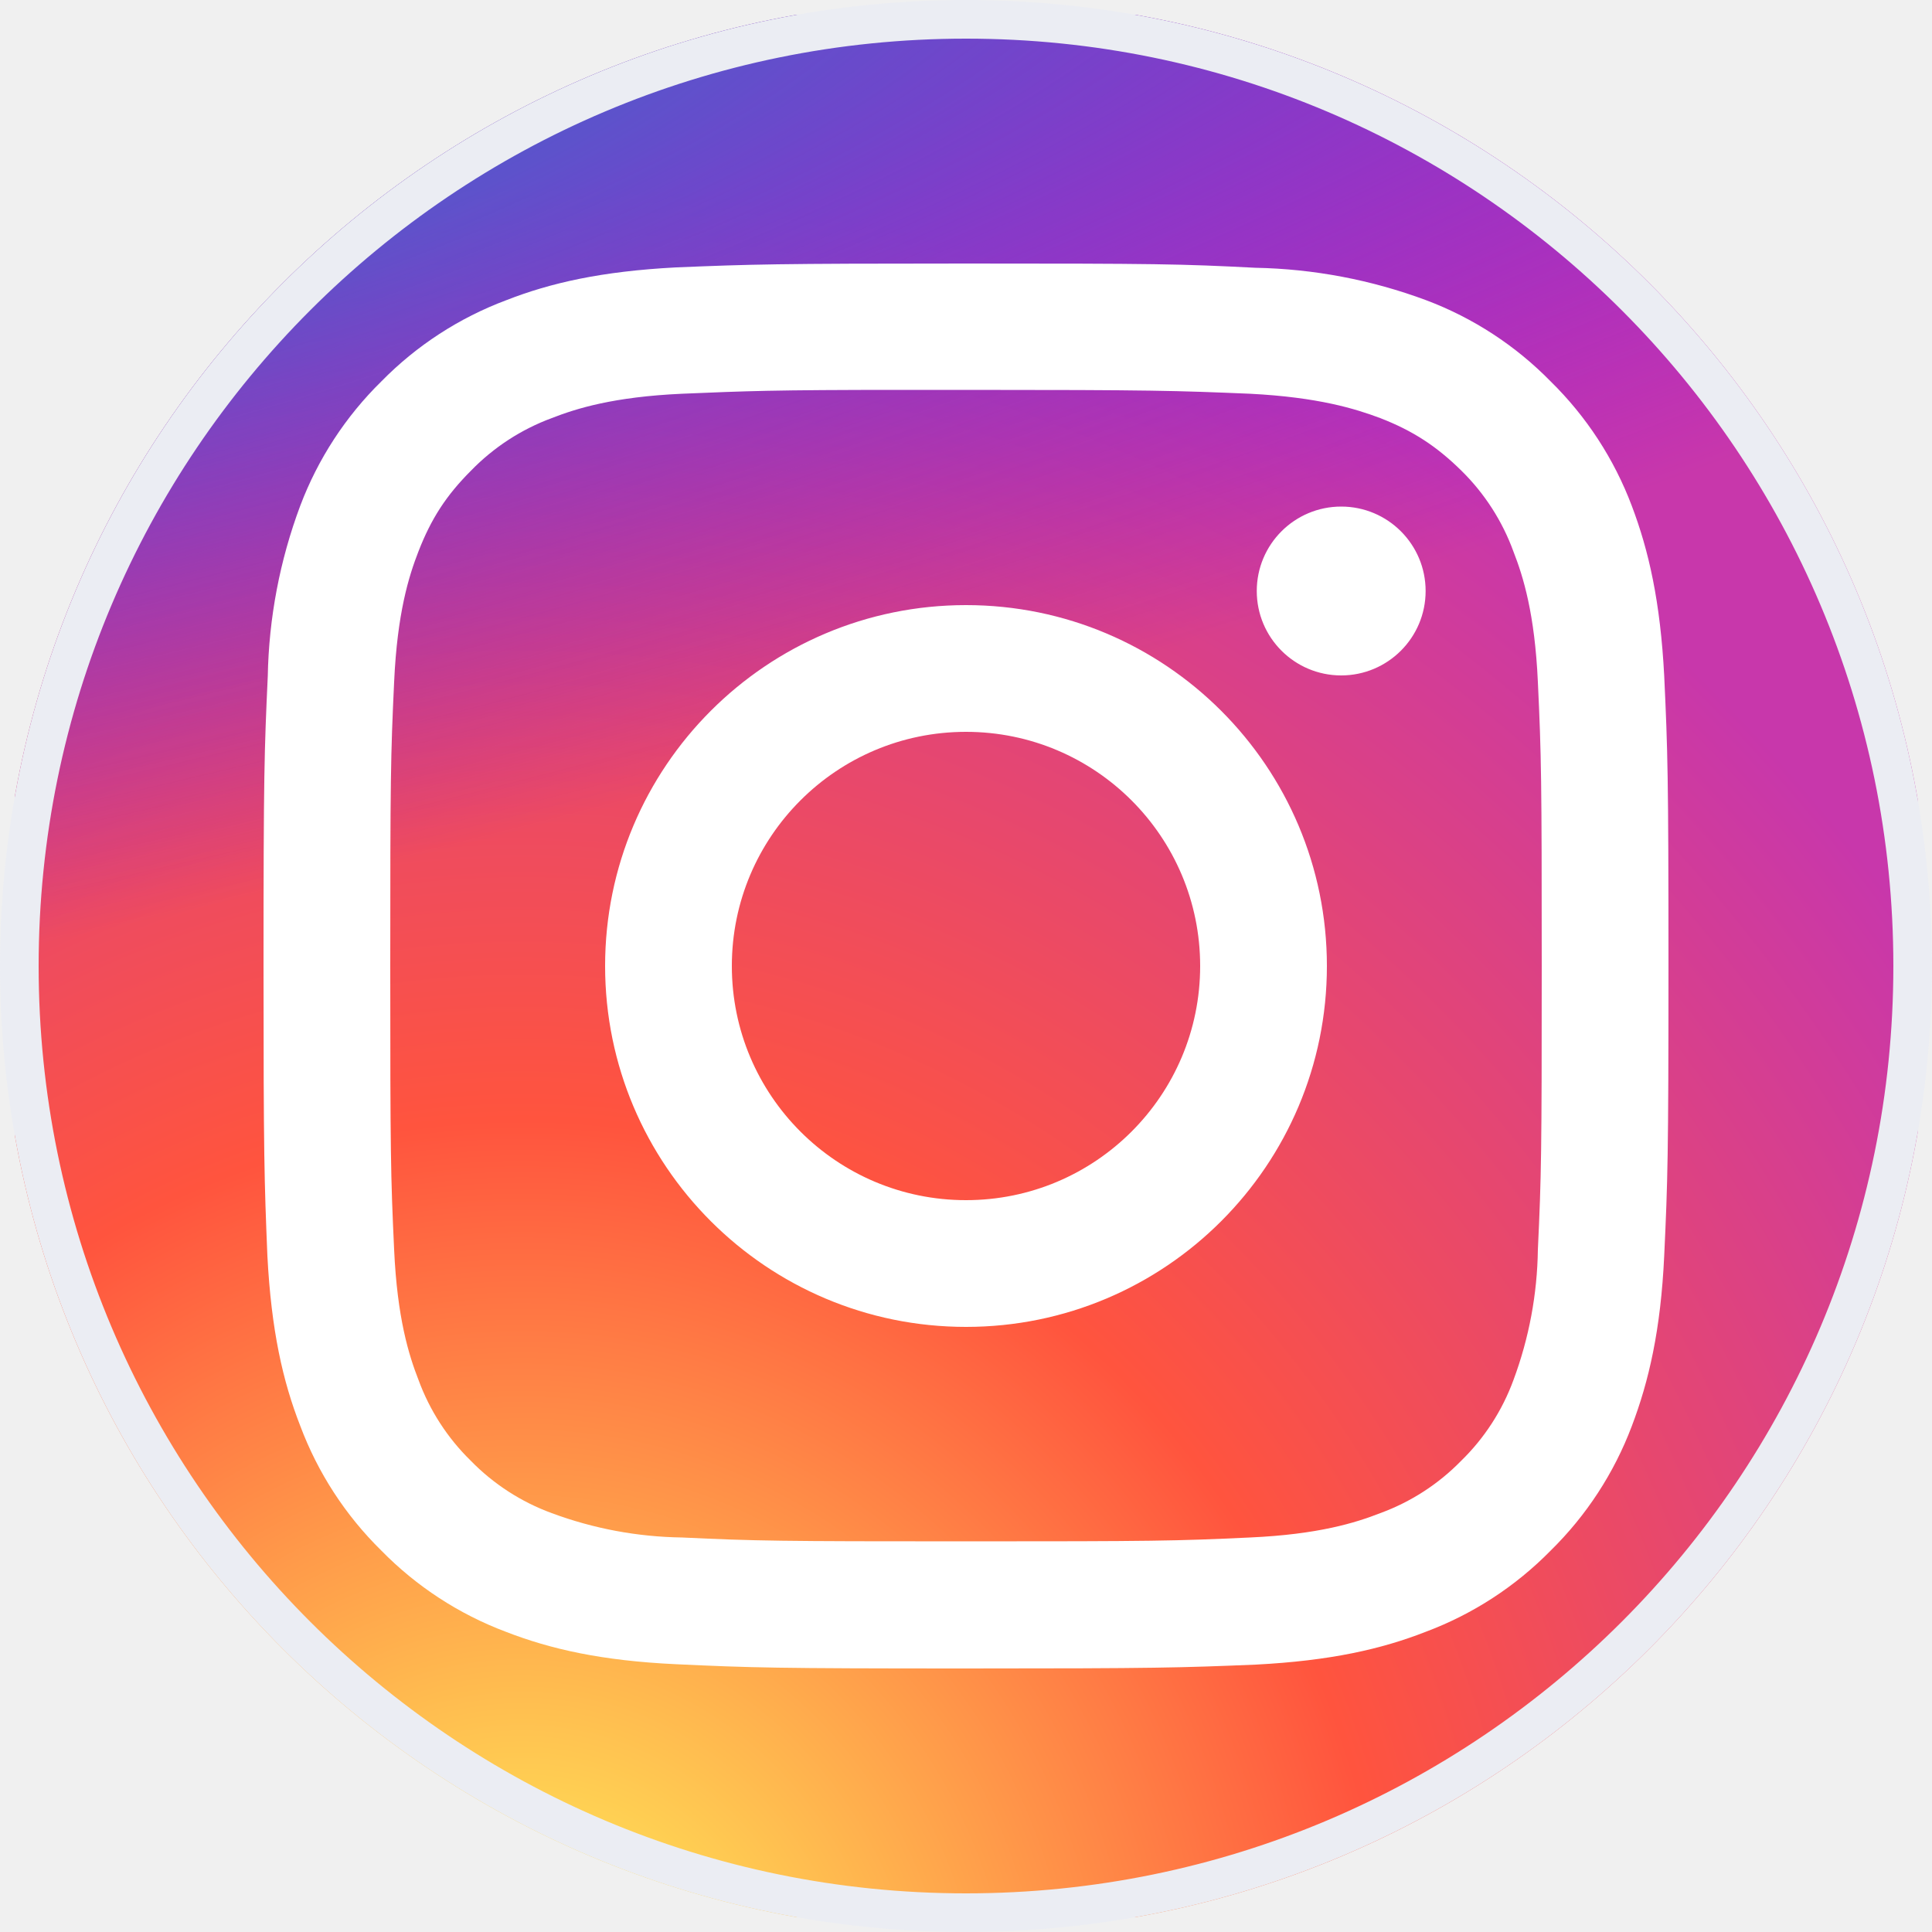
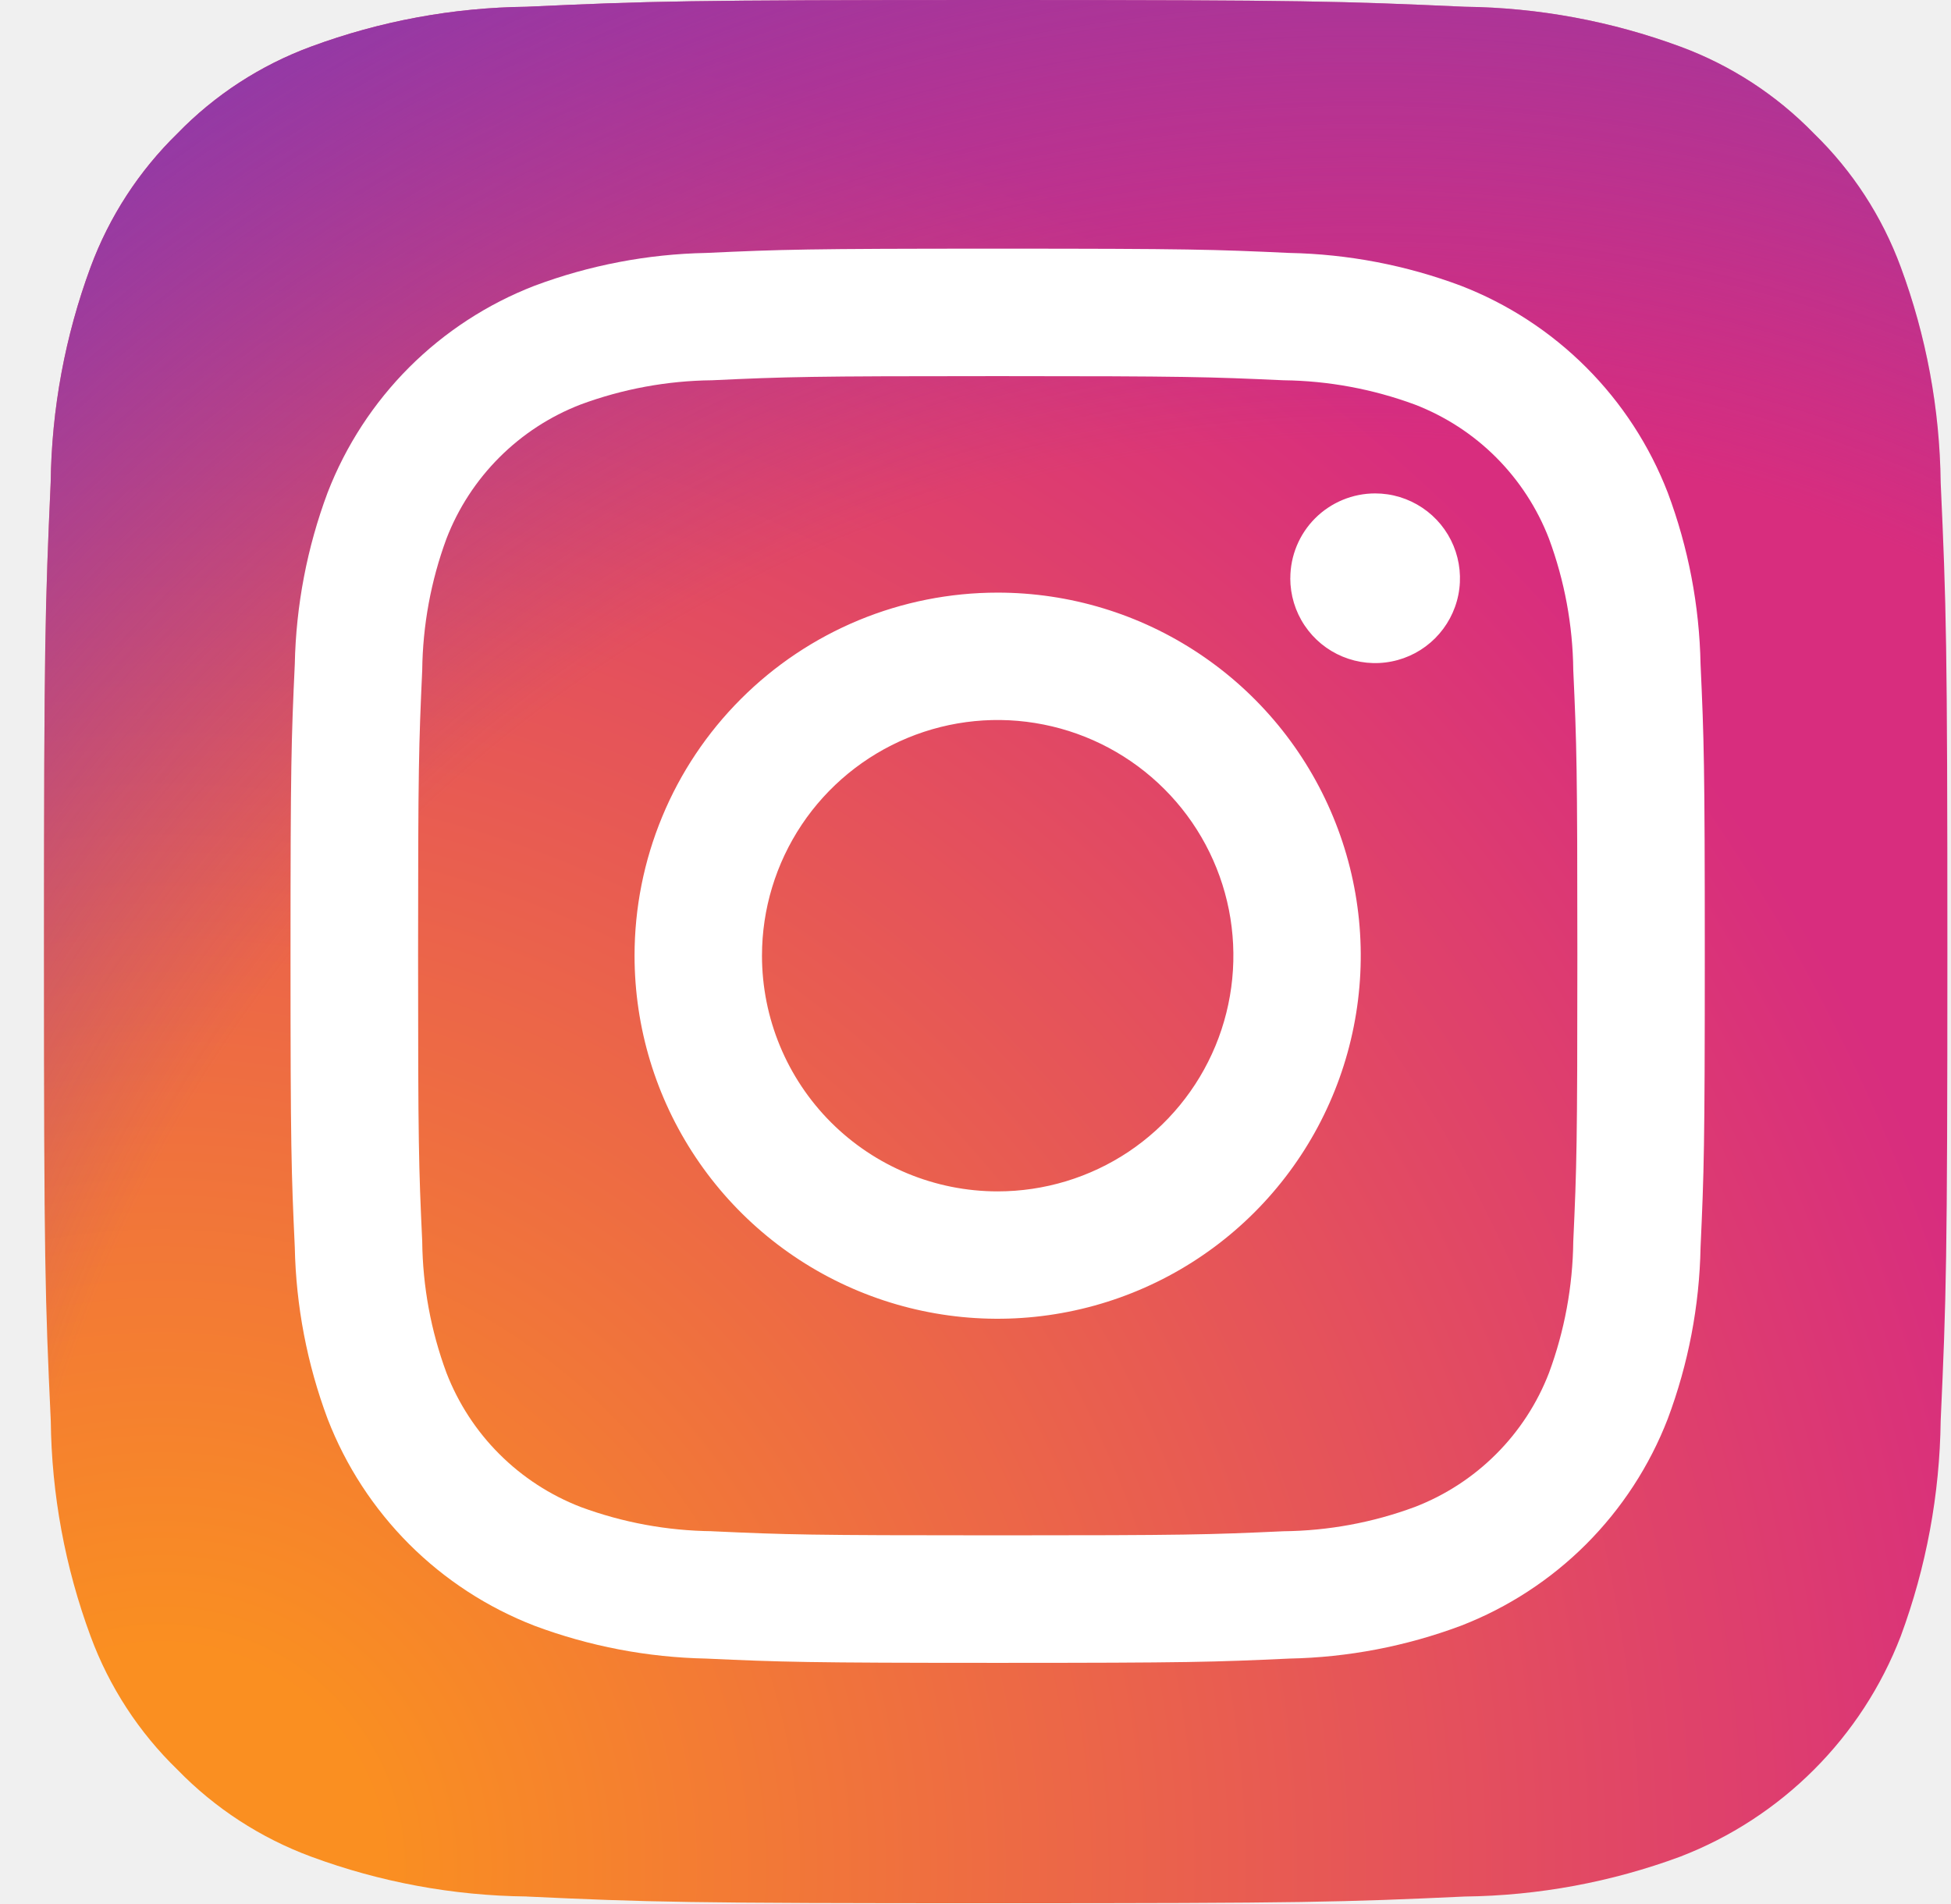
- <svg xmlns="http://www.w3.org/2000/svg" fill="none" viewBox="0 0 50 50">
-   <g clip-path="url(#a)">
-     <path fill="url(#b)" d="M25.01.38c-10.28 0-13.29 0-13.87.06-2.11.17-3.42.5-4.85 1.22a9.83 9.83 0 0 0-2.83 2.07A10.57 10.57 0 0 0 .6 9.72C.44 10.87.39 11.1.38 16.99v8c0 10.27.01 13.27.06 13.86.17 2.05.5 3.34 1.18 4.75 1.3 2.7 3.79 4.74 6.72 5.5 1.01.26 2.13.4 3.57.47.61.03 6.83.05 13.05.05 6.22 0 12.44-.01 13.03-.04 1.67-.08 2.64-.21 3.7-.49 2.96-.76 5.4-2.76 6.73-5.5.67-1.38 1-2.72 1.16-4.67.04-.42.05-7.18.05-13.94 0-6.75-.02-13.5-.05-13.93-.15-1.98-.5-3.3-1.18-4.71-.57-1.15-1.2-2.01-2.11-2.89a10.63 10.63 0 0 0-6-2.85C39.14.44 38.91.4 33.03.38H25Z" />
-     <path fill="url(#c)" d="M25.01.38c-10.28 0-13.29 0-13.87.06-2.11.17-3.42.5-4.85 1.22a9.83 9.83 0 0 0-2.83 2.07A10.57 10.57 0 0 0 .6 9.72C.44 10.87.39 11.1.38 16.99v8c0 10.27.01 13.27.06 13.86.17 2.05.5 3.34 1.18 4.75 1.3 2.7 3.79 4.74 6.72 5.5 1.01.26 2.13.4 3.57.47.61.03 6.83.05 13.05.05 6.22 0 12.44-.01 13.03-.04 1.67-.08 2.64-.21 3.7-.49 2.96-.76 5.4-2.76 6.73-5.5.67-1.38 1-2.72 1.16-4.67.04-.42.05-7.18.05-13.94 0-6.75-.02-13.5-.05-13.93-.15-1.98-.5-3.3-1.18-4.71-.57-1.15-1.2-2.01-2.11-2.89a10.63 10.63 0 0 0-6-2.85C39.14.44 38.91.4 33.03.38H25Z" />
-     <path fill="#fff" d="M25 6.82c-4.94 0-5.56.02-7.5.1-1.93.1-3.25.4-4.4.85a8.9 8.9 0 0 0-3.23 2.1 8.93 8.93 0 0 0-2.1 3.22 13.28 13.28 0 0 0-.84 4.41c-.09 1.94-.11 2.56-.11 7.5 0 4.94.02 5.55.1 7.5.1 1.93.4 3.25.85 4.4a8.9 8.9 0 0 0 2.1 3.23 8.9 8.9 0 0 0 3.22 2.1c1.16.45 2.48.75 4.41.84 1.94.09 2.56.11 7.5.11 4.94 0 5.55-.02 7.5-.1 1.93-.1 3.25-.4 4.4-.85a8.9 8.9 0 0 0 3.23-2.1 8.93 8.93 0 0 0 2.1-3.22c.44-1.16.75-2.48.84-4.42.09-1.94.11-2.55.11-7.5 0-4.93-.02-5.55-.11-7.49-.1-1.93-.4-3.25-.84-4.41a8.92 8.92 0 0 0-2.1-3.22 8.89 8.89 0 0 0-3.22-2.1 13.38 13.38 0 0 0-4.42-.84c-1.94-.1-2.56-.11-7.5-.11H25Zm-1.63 3.27H25c4.86 0 5.43.02 7.35.1 1.77.09 2.73.39 3.37.63.85.33 1.46.73 2.1 1.36a5.64 5.64 0 0 1 1.35 2.1c.25.64.55 1.6.63 3.37.09 1.92.1 2.5.1 7.35s-.01 5.42-.1 7.34a10.06 10.06 0 0 1-.63 3.37 5.62 5.62 0 0 1-1.36 2.1 5.62 5.62 0 0 1-2.09 1.35c-.64.25-1.6.55-3.37.63-1.92.09-2.5.1-7.35.1s-5.43-.01-7.35-.1a10.08 10.08 0 0 1-3.37-.63 5.63 5.63 0 0 1-2.1-1.36 5.63 5.63 0 0 1-1.35-2.09c-.25-.64-.55-1.6-.63-3.37-.09-1.92-.1-2.5-.1-7.35s.01-5.43.1-7.34c.08-1.78.38-2.74.63-3.38.33-.85.72-1.45 1.36-2.09a5.64 5.64 0 0 1 2.09-1.36c.64-.25 1.6-.55 3.37-.63 1.68-.07 2.33-.1 5.72-.1Zm11.34 3.02a2.18 2.18 0 1 0 0 4.37 2.18 2.18 0 0 0 0-4.37ZM25 15.66a9.34 9.34 0 1 0 0 18.68 9.34 9.34 0 0 0 0-18.68Zm0 3.28a6.06 6.06 0 1 1 0 12.12 6.06 6.06 0 0 1 0-12.12Z" />
-   </g>
-   <rect width="49" height="49" x=".5" y=".5" stroke="#EBEDF3" rx="24.5" />
+ <svg xmlns="http://www.w3.org/2000/svg" width="41" height="40" viewBox="0 0 41 40" fill="none">
+   <path d="M11.067 39.858C9.52 39.841 7.987 39.557 6.536 39.02C5.477 38.628 4.518 38.005 3.731 37.195C2.919 36.409 2.295 35.45 1.904 34.39C1.367 32.939 1.084 31.407 1.067 29.86C0.948 27.288 0.924 26.517 0.924 20C0.924 13.483 0.95 12.715 1.065 10.141C1.084 8.595 1.368 7.063 1.904 5.613C2.297 4.553 2.92 3.594 3.729 2.805C4.516 1.994 5.475 1.371 6.535 0.98C7.986 0.443 9.519 0.159 11.066 0.142C13.638 0.024 14.411 0 20.924 0C27.437 0 28.209 0.026 30.783 0.142C32.329 0.16 33.861 0.444 35.312 0.98C36.372 1.371 37.331 1.995 38.118 2.805C38.929 3.592 39.552 4.551 39.943 5.611C40.481 7.062 40.765 8.595 40.783 10.142C40.9 12.716 40.924 13.486 40.924 20.001C40.924 26.515 40.9 27.286 40.783 29.86C40.764 31.407 40.48 32.939 39.943 34.39C39.538 35.442 38.916 36.398 38.118 37.195C37.321 37.992 36.365 38.614 35.312 39.02C33.862 39.557 32.329 39.841 30.782 39.859C28.21 39.977 27.438 40 20.923 40C14.409 40 13.638 39.978 11.067 39.859" fill="url(#paint0_radial_1914_4385)" />
+   <path d="M11.067 39.858C9.52 39.841 7.987 39.557 6.536 39.02C5.477 38.628 4.518 38.005 3.731 37.195C2.919 36.409 2.295 35.45 1.904 34.39C1.367 32.939 1.084 31.407 1.067 29.86C0.948 27.288 0.924 26.517 0.924 20C0.924 13.483 0.95 12.715 1.065 10.141C1.084 8.595 1.368 7.063 1.904 5.613C2.297 4.553 2.92 3.594 3.729 2.805C4.516 1.994 5.475 1.371 6.535 0.98C7.986 0.443 9.519 0.159 11.066 0.142C13.638 0.024 14.411 0 20.924 0C27.437 0 28.209 0.026 30.783 0.142C32.329 0.16 33.861 0.444 35.312 0.98C36.372 1.371 37.331 1.995 38.118 2.805C38.929 3.592 39.552 4.551 39.943 5.611C40.481 7.062 40.765 8.595 40.783 10.142C40.9 12.716 40.924 13.486 40.924 20.001C40.924 26.515 40.9 27.286 40.783 29.86C40.764 31.407 40.48 32.939 39.943 34.39C39.538 35.442 38.916 36.398 38.118 37.195C37.321 37.992 36.365 38.614 35.312 39.02C33.862 39.557 32.329 39.841 30.782 39.859C28.21 39.977 27.438 40 20.923 40C14.409 40 13.638 39.978 11.067 39.859" fill="url(#paint1_radial_1914_4385)" />
+   <path d="M16.013 20.085C16.013 19.106 16.304 18.148 16.848 17.333C17.392 16.519 18.166 15.884 19.071 15.509C19.976 15.134 20.972 15.036 21.933 15.228C22.894 15.419 23.776 15.891 24.469 16.584C25.162 17.276 25.634 18.159 25.825 19.12C26.015 20.081 25.917 21.077 25.542 21.982C25.167 22.887 24.532 23.66 23.718 24.205C22.903 24.749 21.945 25.039 20.965 25.039C19.652 25.039 18.392 24.517 17.463 23.588C16.535 22.659 16.013 21.399 16.013 20.085ZM13.335 20.085C13.335 21.595 13.782 23.07 14.621 24.325C15.459 25.579 16.651 26.558 18.045 27.135C19.44 27.713 20.974 27.864 22.454 27.569C23.934 27.275 25.294 26.548 26.361 25.481C27.428 24.414 28.155 23.054 28.449 21.574C28.744 20.094 28.593 18.559 28.015 17.165C27.438 15.771 26.46 14.579 25.205 13.741C23.95 12.902 22.475 12.455 20.965 12.455C19.963 12.455 18.971 12.652 18.045 13.035C17.119 13.419 16.278 13.981 15.57 14.69C14.861 15.398 14.299 16.239 13.916 17.165C13.532 18.091 13.335 19.083 13.335 20.085ZM27.115 12.152C27.115 12.505 27.219 12.85 27.415 13.143C27.611 13.437 27.889 13.665 28.215 13.8C28.541 13.935 28.899 13.971 29.245 13.902C29.591 13.834 29.909 13.664 30.158 13.415C30.408 13.165 30.578 12.848 30.647 12.502C30.716 12.156 30.68 11.797 30.546 11.472C30.411 11.146 30.183 10.867 29.889 10.671C29.596 10.475 29.252 10.37 28.899 10.37C28.426 10.37 27.973 10.558 27.638 10.892C27.304 11.226 27.116 11.68 27.116 12.152M14.963 32.181C14.02 32.171 13.087 31.999 12.203 31.672C11.562 31.424 10.98 31.046 10.494 30.56C10.008 30.075 9.63 29.493 9.382 28.852C9.055 27.968 8.883 27.035 8.873 26.092C8.8 24.526 8.786 24.055 8.786 20.087C8.786 16.119 8.802 15.65 8.873 14.082C8.884 13.14 9.056 12.206 9.382 11.322C9.629 10.681 10.008 10.099 10.494 9.613C10.98 9.127 11.562 8.748 12.203 8.501C13.087 8.174 14.02 8.002 14.963 7.992C16.529 7.919 17 7.905 20.966 7.905C24.933 7.905 25.404 7.921 26.972 7.992C27.914 8.003 28.847 8.176 29.731 8.502C30.372 8.749 30.955 9.127 31.441 9.613C31.926 10.099 32.305 10.681 32.552 11.322C32.879 12.206 33.052 13.14 33.062 14.082C33.134 15.651 33.148 16.119 33.148 20.088C33.148 24.056 33.134 24.525 33.062 26.093C33.051 27.035 32.879 27.969 32.552 28.853C32.305 29.494 31.926 30.076 31.44 30.561C30.954 31.047 30.372 31.425 29.731 31.672C28.848 32 27.914 32.172 26.972 32.182C25.405 32.254 24.935 32.268 20.966 32.268C16.998 32.268 16.529 32.254 14.963 32.182M14.84 5.316C13.607 5.34 12.387 5.574 11.232 6.006C10.245 6.388 9.348 6.972 8.599 7.72C7.851 8.469 7.267 9.365 6.885 10.352C6.453 11.507 6.22 12.727 6.195 13.96C6.122 15.544 6.105 16.051 6.105 20.087C6.105 24.122 6.122 24.629 6.195 26.213C6.22 27.447 6.453 28.666 6.885 29.821C7.267 30.809 7.851 31.705 8.599 32.454C9.348 33.202 10.245 33.786 11.232 34.168C12.387 34.6 13.607 34.833 14.84 34.858C16.425 34.93 16.931 34.948 20.966 34.948C25.002 34.948 25.508 34.931 27.093 34.858C28.326 34.834 29.546 34.6 30.701 34.168C31.688 33.786 32.585 33.202 33.333 32.454C34.081 31.705 34.665 30.809 35.047 29.821C35.48 28.667 35.714 27.447 35.737 26.213C35.809 24.628 35.826 24.122 35.826 20.087C35.826 16.051 35.809 15.545 35.737 13.96C35.713 12.727 35.48 11.507 35.047 10.352C34.665 9.365 34.082 8.469 33.333 7.72C32.585 6.972 31.689 6.388 30.702 6.006C29.547 5.573 28.327 5.34 27.094 5.316C25.509 5.243 25.003 5.226 20.968 5.226C16.933 5.226 16.426 5.243 14.84 5.316" fill="white" />
  <defs>
-     <radialGradient id="b" cx="0" cy="0" r="1" gradientTransform="matrix(0 -48.7973 45.3977 0 13.46 53.4)" gradientUnits="userSpaceOnUse">
-       <stop stop-color="#FD5" />
-       <stop offset=".1" stop-color="#FD5" />
-       <stop offset=".5" stop-color="#FF543E" />
-       <stop offset="1" stop-color="#C837AB" />
+     <radialGradient id="paint0_radial_1914_4385" cx="0" cy="0" r="1" gradientUnits="userSpaceOnUse" gradientTransform="translate(3.51245 39.1239) scale(50.7851)">
+       <stop offset="0.09" stop-color="#FA8F21" />
+       <stop offset="0.78" stop-color="#D82D7E" />
    </radialGradient>
-     <radialGradient id="c" cx="0" cy="0" r="1" gradientTransform="matrix(4.282496 21.38828 -88.18566 17.65709 -7.87 3.93)" gradientUnits="userSpaceOnUse">
-       <stop stop-color="#3771C8" />
-       <stop offset=".13" stop-color="#3771C8" />
-       <stop offset="1" stop-color="#60F" stop-opacity="0" />
+     <radialGradient id="paint1_radial_1914_4385" cx="0" cy="0" r="1" gradientUnits="userSpaceOnUse" gradientTransform="translate(28.6305 37.8392) scale(44.6914)">
+       <stop offset="0.64" stop-color="#8C3AAA" stop-opacity="0" />
+       <stop offset="1" stop-color="#8C3AAA" />
    </radialGradient>
-     <clipPath id="a">
-       <rect width="50" height="50" fill="#fff" rx="25" />
-     </clipPath>
  </defs>
</svg>
